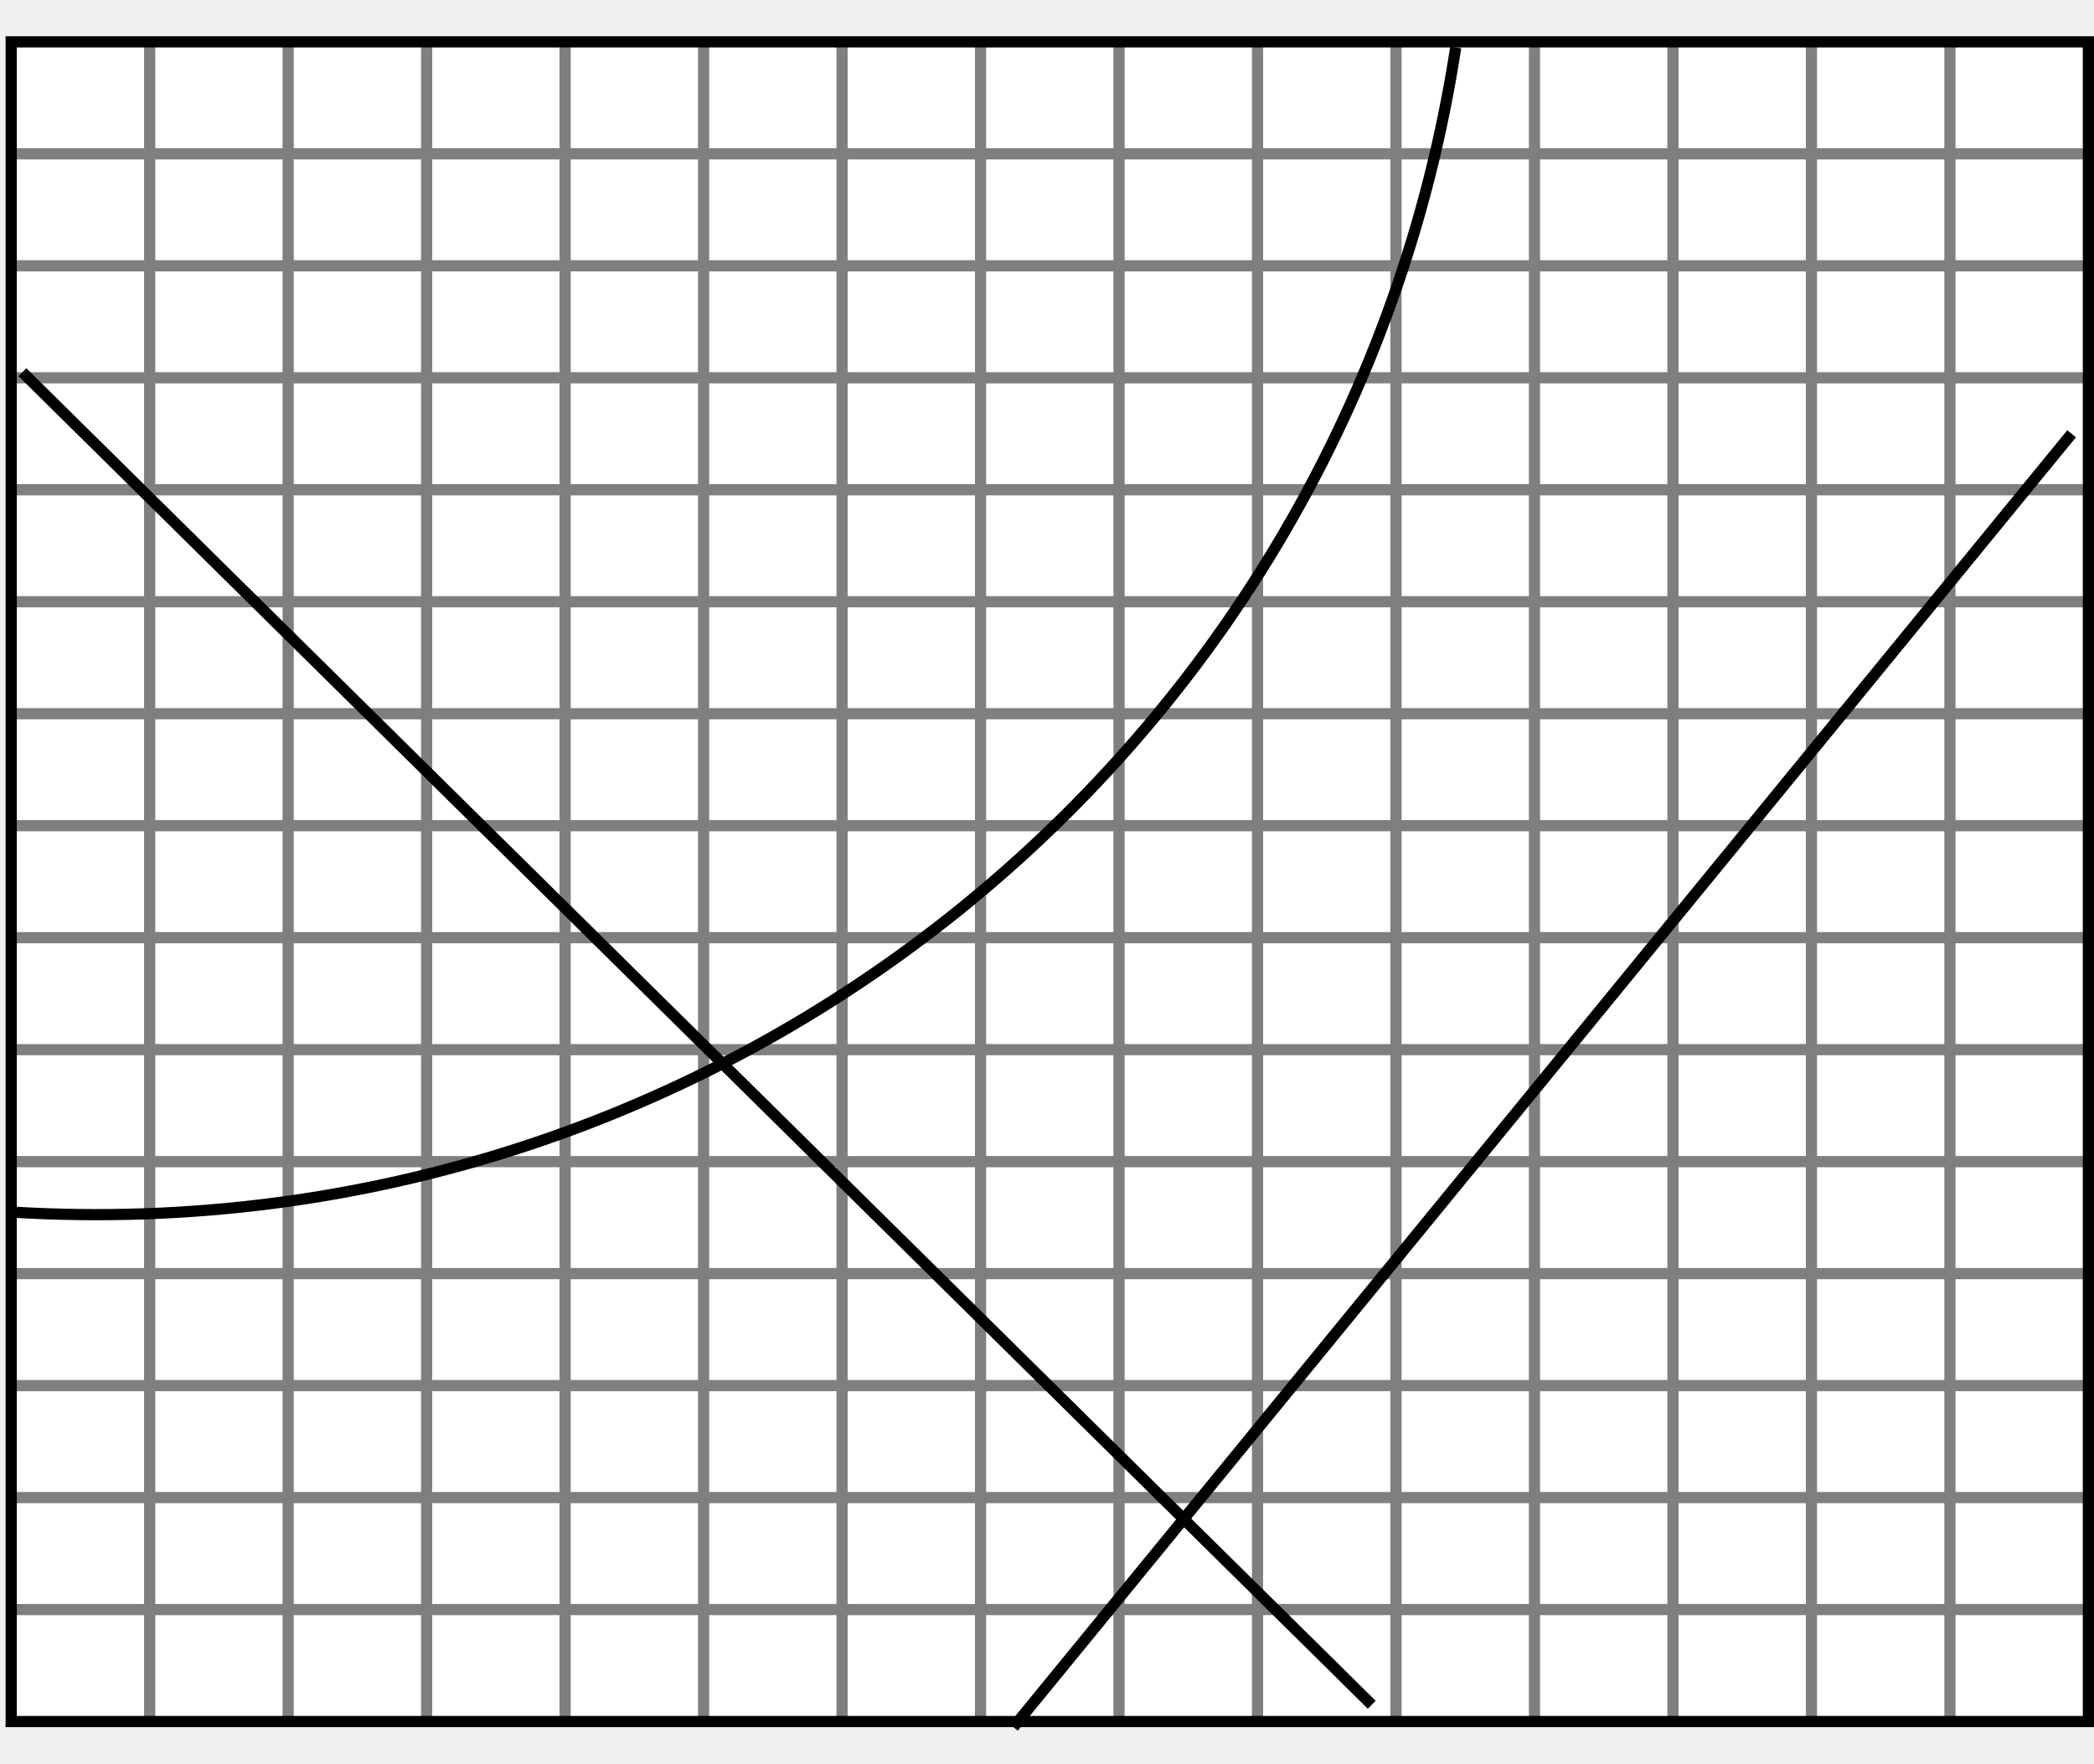
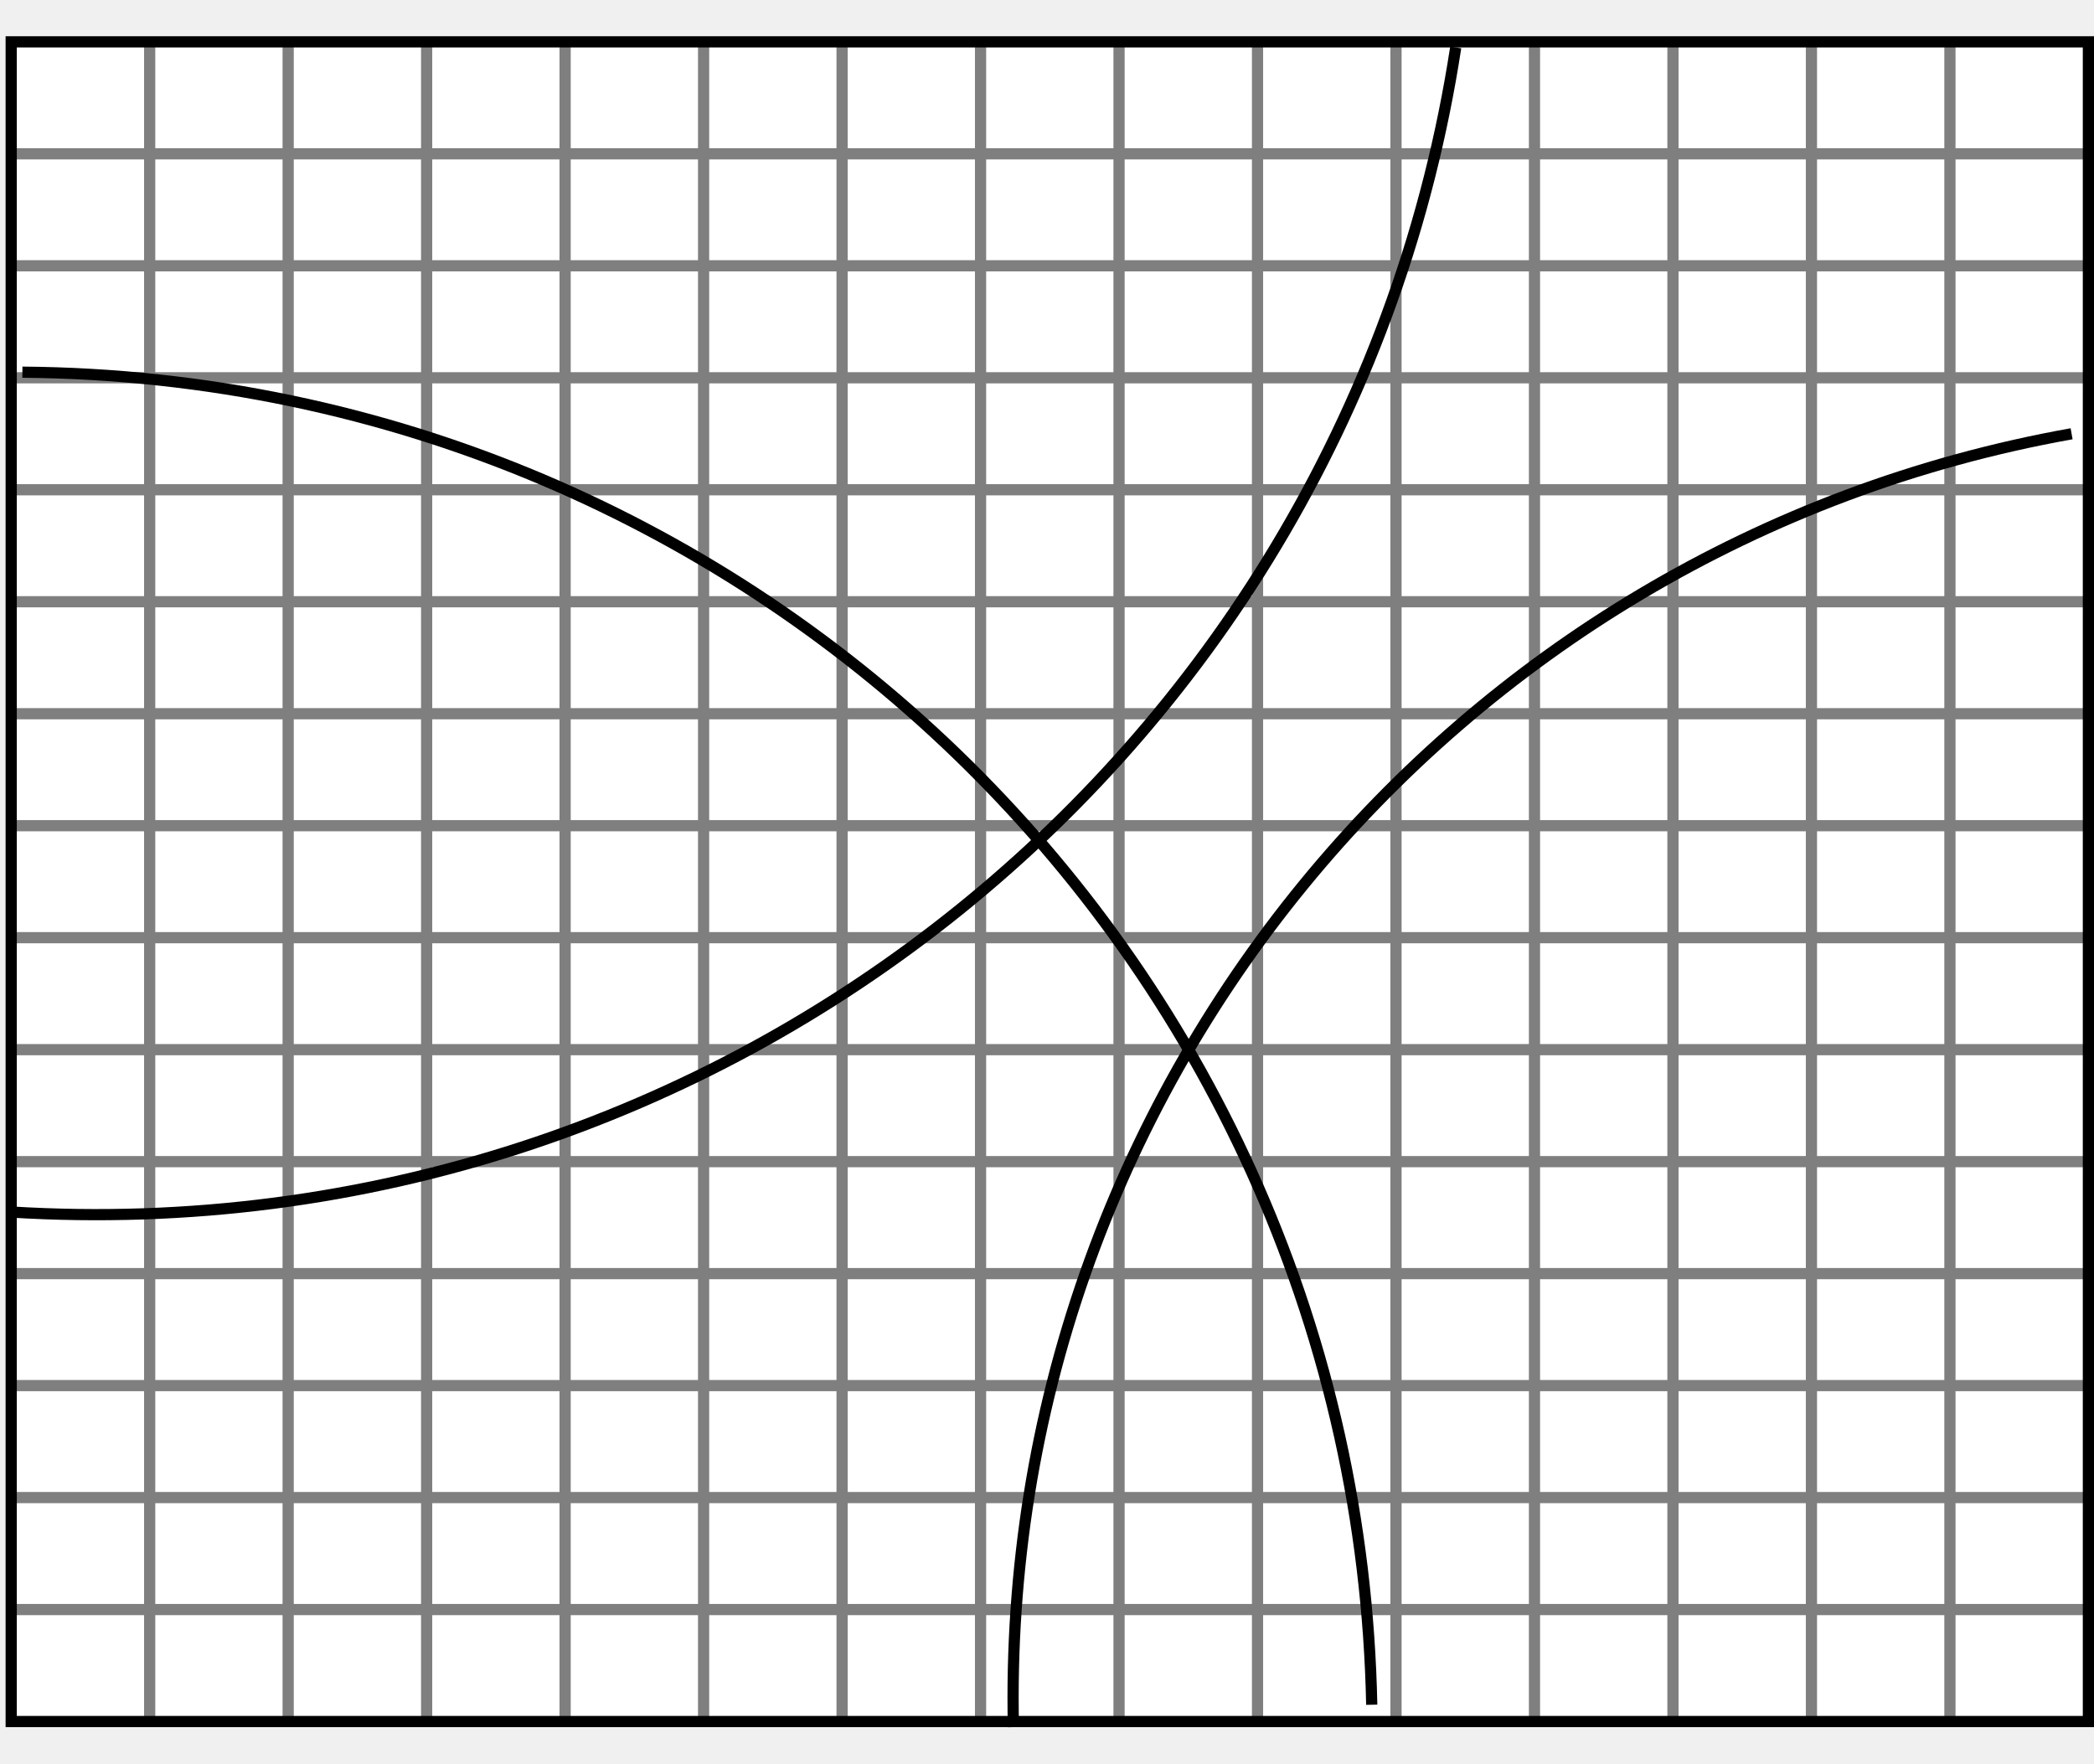
<svg xmlns="http://www.w3.org/2000/svg" width="19cm" height="16cm" viewBox="241 125 374 304">
  <g>
    <rect style="fill: #ffffff" x="243" y="127" width="371" height="300" />
    <line style="fill: none; fill-opacity:0; stroke-width: 2; stroke: #7f7f7f" x1="243" y1="147" x2="614" y2="147" />
    <line style="fill: none; fill-opacity:0; stroke-width: 2; stroke: #7f7f7f" x1="243" y1="167" x2="614" y2="167" />
    <line style="fill: none; fill-opacity:0; stroke-width: 2; stroke: #7f7f7f" x1="243" y1="187" x2="614" y2="187" />
    <line style="fill: none; fill-opacity:0; stroke-width: 2; stroke: #7f7f7f" x1="243" y1="207" x2="614" y2="207" />
    <line style="fill: none; fill-opacity:0; stroke-width: 2; stroke: #7f7f7f" x1="243" y1="227" x2="614" y2="227" />
    <line style="fill: none; fill-opacity:0; stroke-width: 2; stroke: #7f7f7f" x1="243" y1="247" x2="614" y2="247" />
    <line style="fill: none; fill-opacity:0; stroke-width: 2; stroke: #7f7f7f" x1="243" y1="267" x2="614" y2="267" />
    <line style="fill: none; fill-opacity:0; stroke-width: 2; stroke: #7f7f7f" x1="243" y1="287" x2="614" y2="287" />
    <line style="fill: none; fill-opacity:0; stroke-width: 2; stroke: #7f7f7f" x1="243" y1="307" x2="614" y2="307" />
    <line style="fill: none; fill-opacity:0; stroke-width: 2; stroke: #7f7f7f" x1="243" y1="327" x2="614" y2="327" />
    <line style="fill: none; fill-opacity:0; stroke-width: 2; stroke: #7f7f7f" x1="243" y1="347" x2="614" y2="347" />
    <line style="fill: none; fill-opacity:0; stroke-width: 2; stroke: #7f7f7f" x1="243" y1="367" x2="614" y2="367" />
    <line style="fill: none; fill-opacity:0; stroke-width: 2; stroke: #7f7f7f" x1="243" y1="387" x2="614" y2="387" />
    <line style="fill: none; fill-opacity:0; stroke-width: 2; stroke: #7f7f7f" x1="243" y1="407" x2="614" y2="407" />
    <line style="fill: none; fill-opacity:0; stroke-width: 2; stroke: #7f7f7f" x1="267.733" y1="127" x2="267.733" y2="427" />
    <line style="fill: none; fill-opacity:0; stroke-width: 2; stroke: #7f7f7f" x1="292.467" y1="127" x2="292.467" y2="427" />
    <line style="fill: none; fill-opacity:0; stroke-width: 2; stroke: #7f7f7f" x1="317.2" y1="127" x2="317.2" y2="427" />
    <line style="fill: none; fill-opacity:0; stroke-width: 2; stroke: #7f7f7f" x1="341.933" y1="127" x2="341.933" y2="427" />
    <line style="fill: none; fill-opacity:0; stroke-width: 2; stroke: #7f7f7f" x1="366.667" y1="127" x2="366.667" y2="427" />
    <line style="fill: none; fill-opacity:0; stroke-width: 2; stroke: #7f7f7f" x1="391.4" y1="127" x2="391.4" y2="427" />
    <line style="fill: none; fill-opacity:0; stroke-width: 2; stroke: #7f7f7f" x1="416.133" y1="127" x2="416.133" y2="427" />
    <line style="fill: none; fill-opacity:0; stroke-width: 2; stroke: #7f7f7f" x1="440.867" y1="127" x2="440.867" y2="427" />
    <line style="fill: none; fill-opacity:0; stroke-width: 2; stroke: #7f7f7f" x1="465.6" y1="127" x2="465.6" y2="427" />
    <line style="fill: none; fill-opacity:0; stroke-width: 2; stroke: #7f7f7f" x1="490.333" y1="127" x2="490.333" y2="427" />
    <line style="fill: none; fill-opacity:0; stroke-width: 2; stroke: #7f7f7f" x1="515.067" y1="127" x2="515.067" y2="427" />
    <line style="fill: none; fill-opacity:0; stroke-width: 2; stroke: #7f7f7f" x1="539.8" y1="127" x2="539.8" y2="427" />
    <line style="fill: none; fill-opacity:0; stroke-width: 2; stroke: #7f7f7f" x1="564.533" y1="127" x2="564.533" y2="427" />
    <line style="fill: none; fill-opacity:0; stroke-width: 2; stroke: #7f7f7f" x1="589.267" y1="127" x2="589.267" y2="427" />
    <rect style="fill: none; fill-opacity:0; stroke-width: 2; stroke: #000000" x="243" y="127" width="371" height="300" />
  </g>
-   <line style="fill: none; fill-opacity:0; stroke-width: 2; stroke: #000000" x1="245" y1="186" x2="486" y2="424" />
+   <path style="fill: none; fill-opacity:0; stroke-width: 2; stroke: #000000" d="M 486,424 A 242.924,242.924 0 0 0 245,186" />
  <path style="fill: none; fill-opacity:0; stroke-width: 2; stroke: #000000" d="M 243,336 A 245.773,245.773 0 0 0 501,128" />
-   <line style="fill: none; fill-opacity:0; stroke-width: 2; stroke: #000000" x1="422" y1="428" x2="611" y2="197" />
+   <path style="fill: none; fill-opacity:0; stroke-width: 2; stroke: #000000" d="M 611,197 A 229.445,229.445 0 0 0 422,428" />
</svg>
